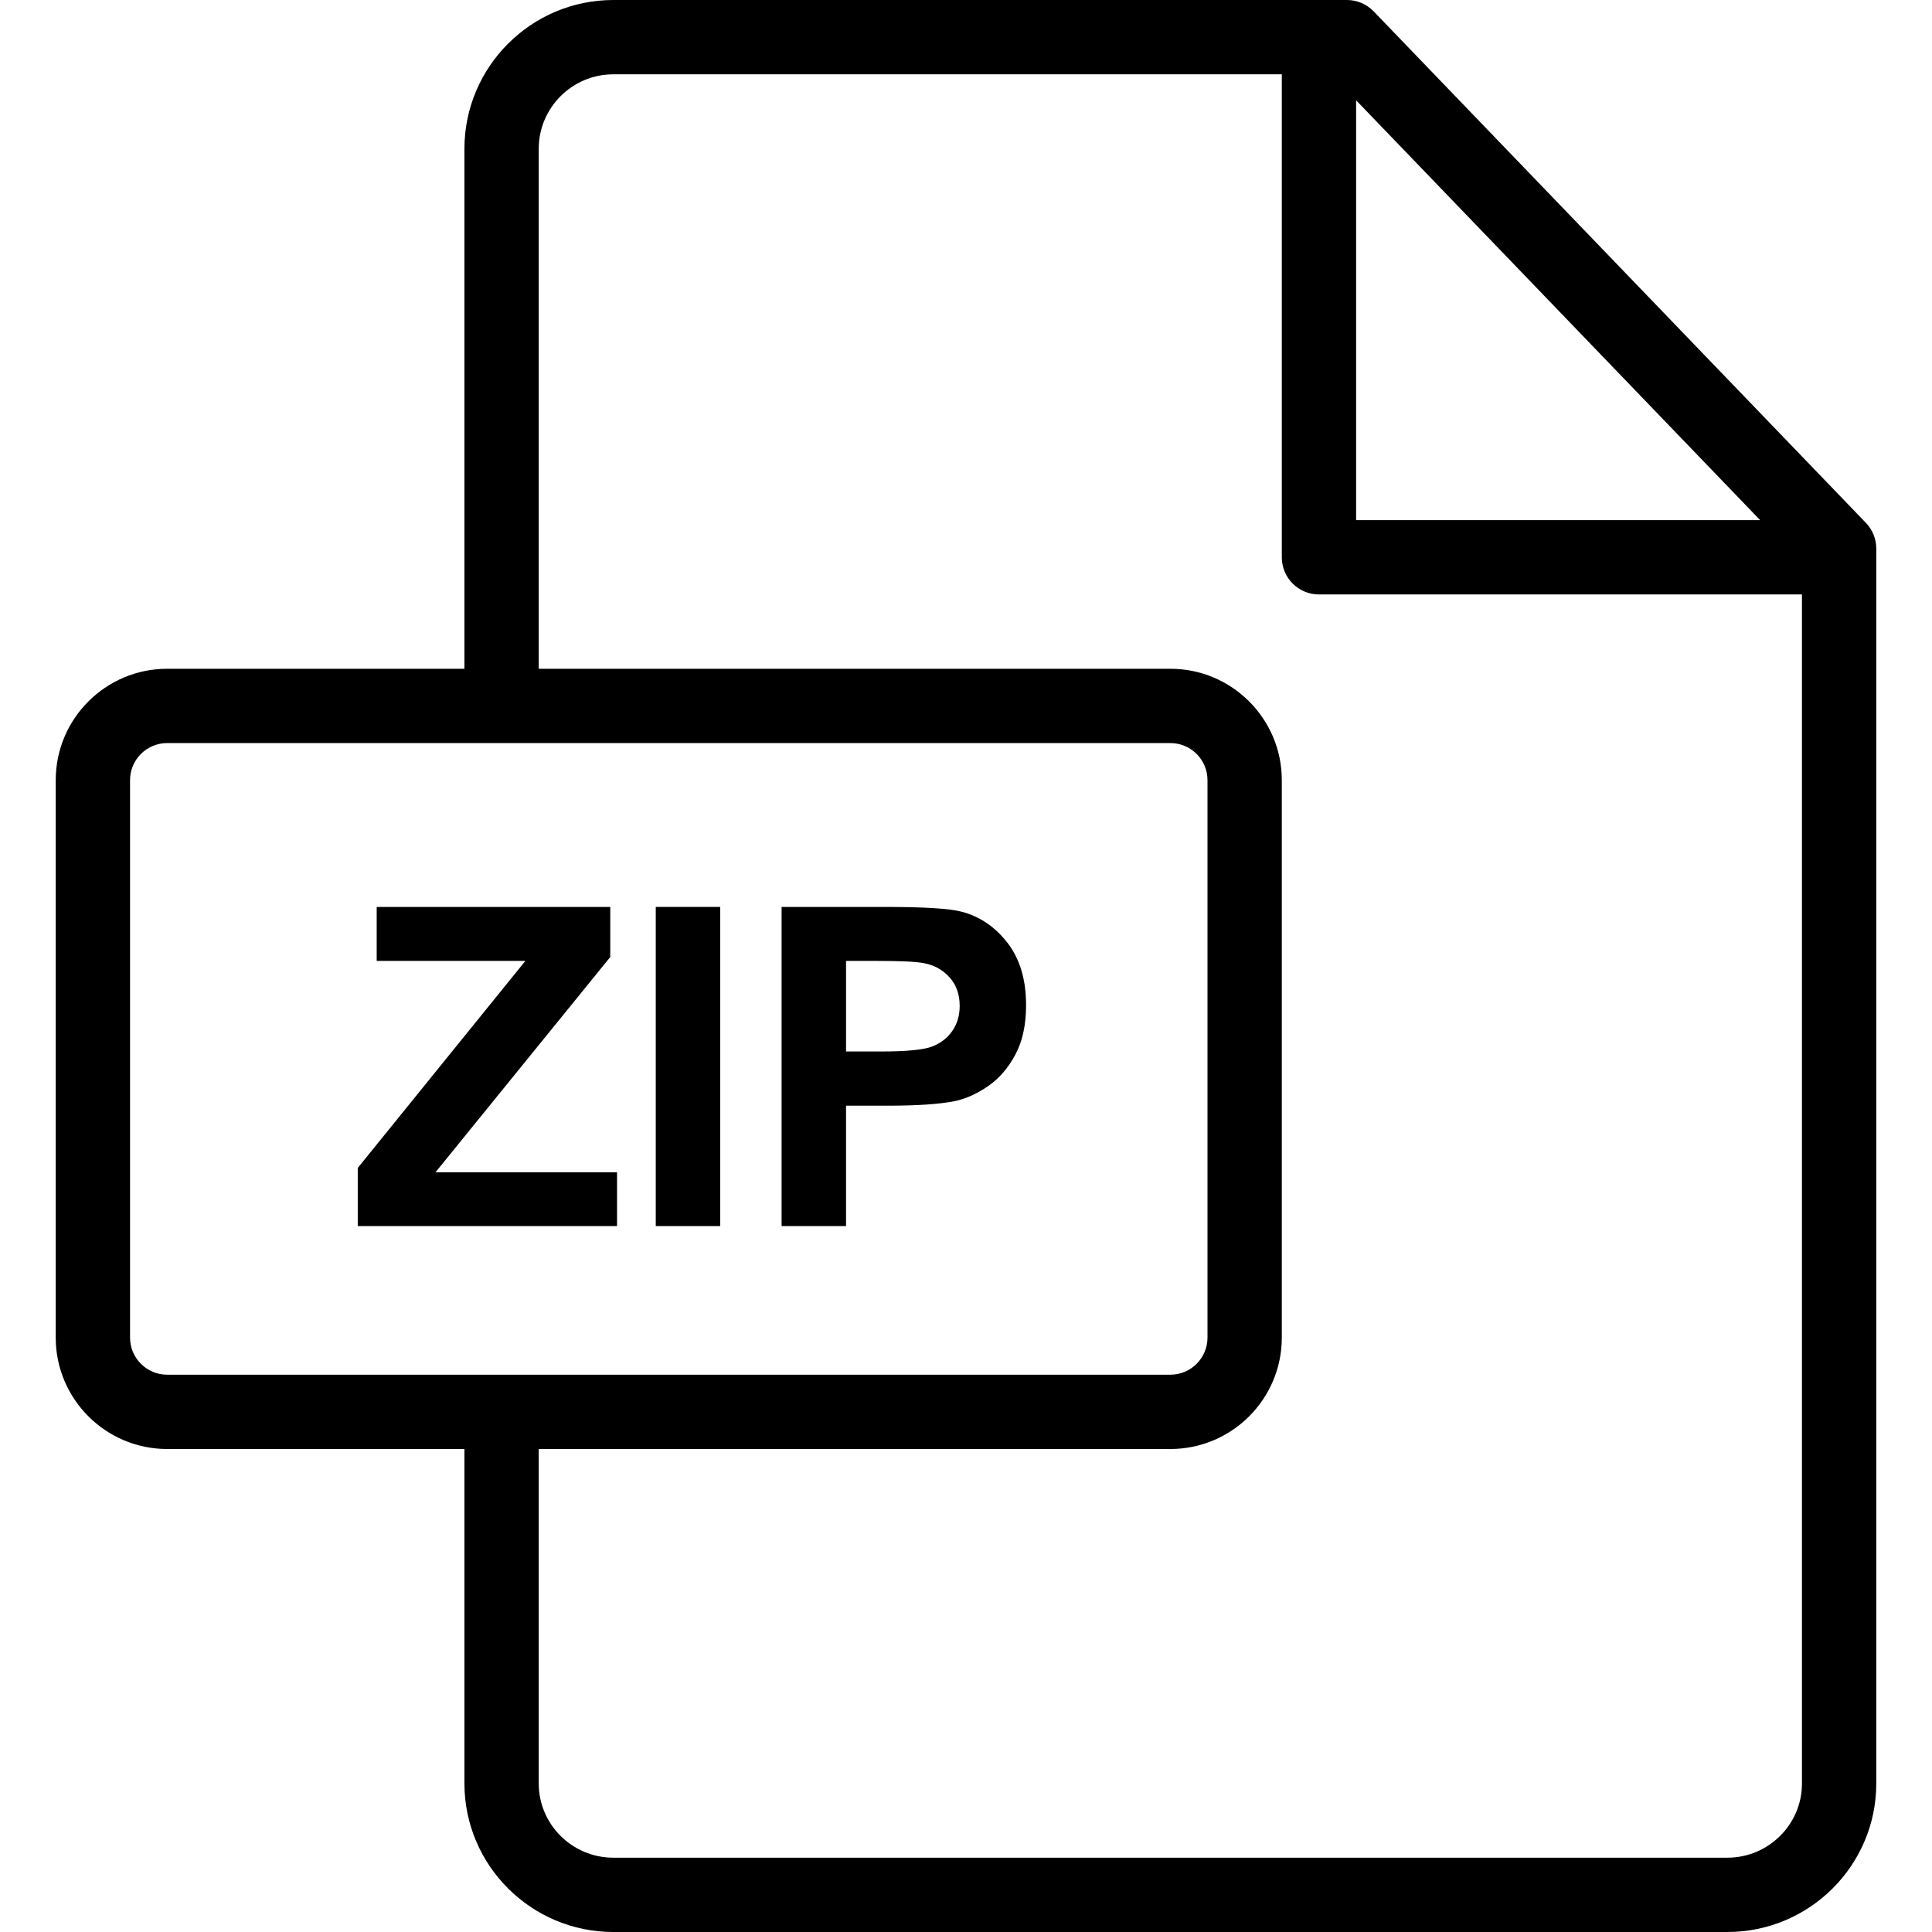
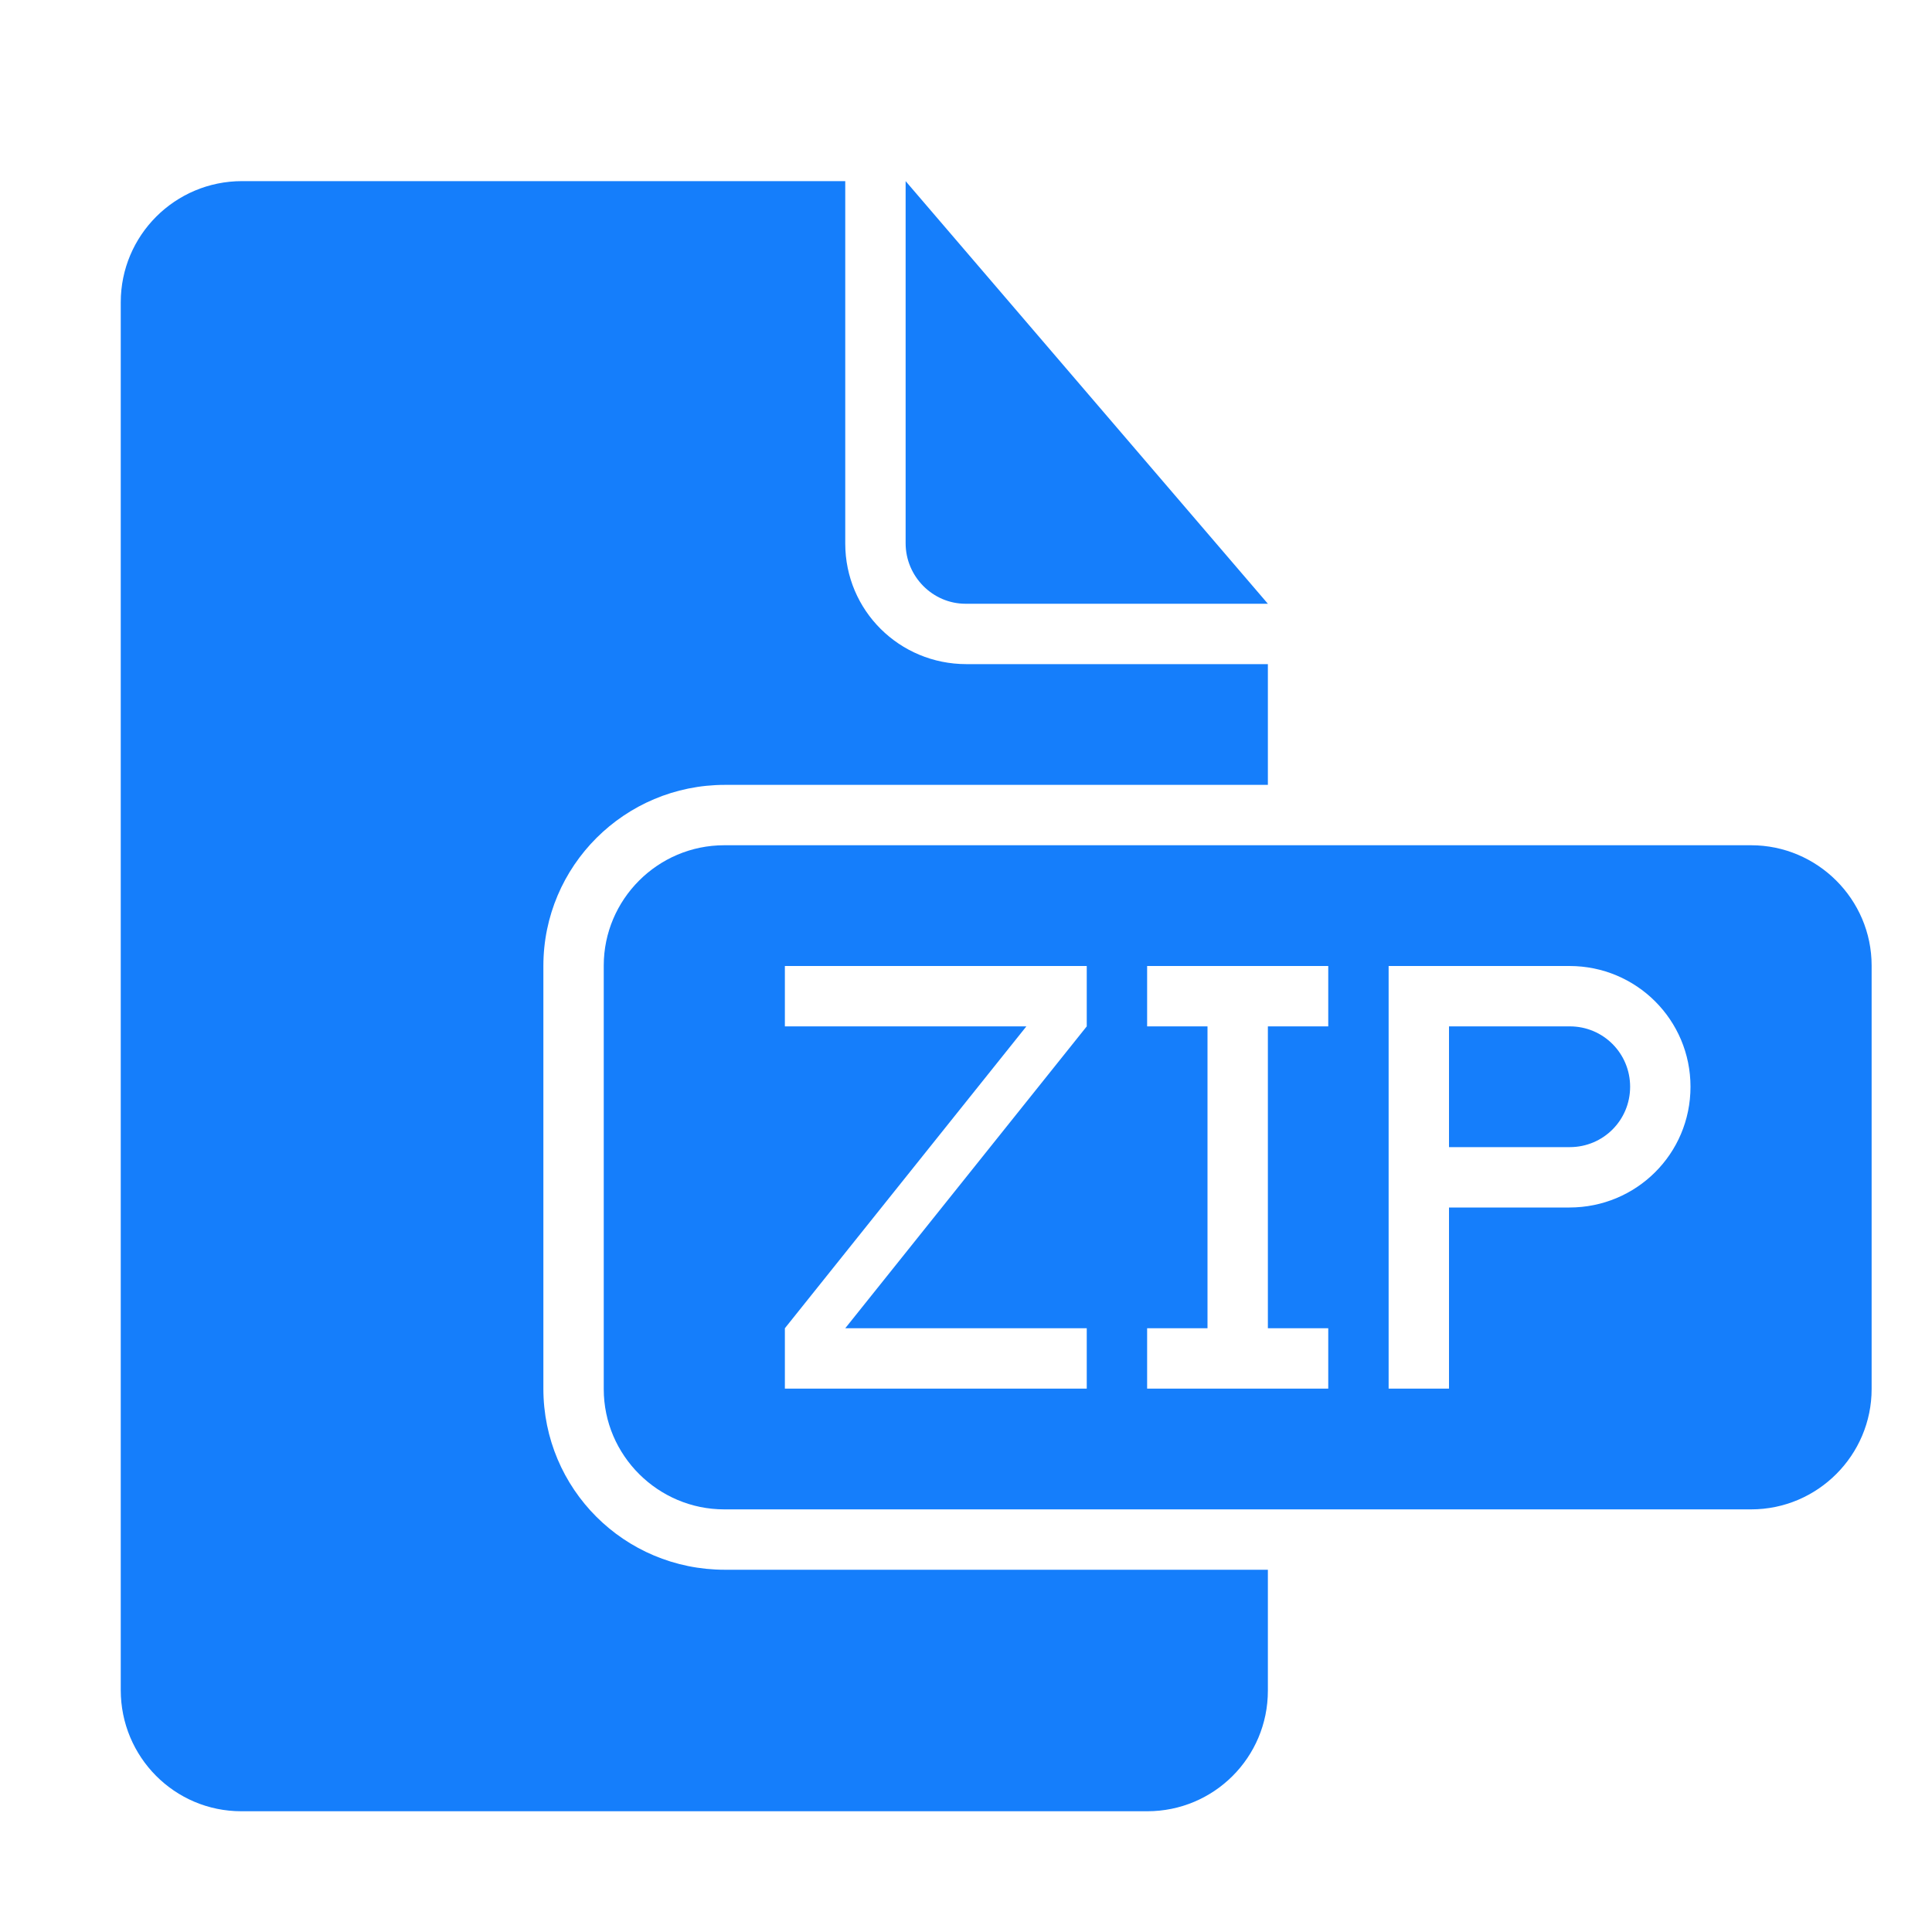
- <svg xmlns="http://www.w3.org/2000/svg" version="1.1" id="Layer_1" x="0px" y="0px" viewBox="0 0 512 512" style="enable-background:new 0 0 512 512;" xml:space="preserve">
-   <g>
-     <g>
-       <path d="M494.479,138.557L364.04,3.018C362.183,1.09,359.621,0,356.945,0h-194.41c-21.757,0-39.458,17.694-39.458,39.442v137.789    H44.29c-16.278,0-29.521,13.239-29.521,29.513v147.744C14.769,370.761,28.012,384,44.29,384h78.787v88.627    c0,21.71,17.701,39.373,39.458,39.373h295.238c21.757,0,39.458-17.653,39.458-39.351V145.385    C497.231,142.839,496.244,140.392,494.479,138.557z M359.385,26.581l107.079,111.265H359.385V26.581z M44.29,364.308    c-5.42,0-9.828-4.405-9.828-9.82V206.744c0-5.415,4.409-9.821,9.828-9.821h265.881c5.419,0,9.829,4.406,9.829,9.821v147.744    c0,5.415-4.41,9.82-9.829,9.82H44.29z M477.538,472.649c0,10.84-8.867,19.659-19.766,19.659H162.535    c-10.899,0-19.766-8.828-19.766-19.68V384h167.401c16.279,0,29.522-13.239,29.522-29.512V206.744    c0-16.274-13.243-29.513-29.522-29.513H142.769V39.442c0-10.891,8.867-19.75,19.766-19.75h177.157v128    c0,5.438,4.409,9.846,9.846,9.846h128V472.649z" />
+ <svg xmlns="http://www.w3.org/2000/svg" height="32px" version="1.1" viewBox="0 0 32 32" width="32px">
+   <defs />
+   <g fill="none" fill-rule="evenodd" id="Page-1" stroke="none" stroke-width="1">
+     <g fill="#157EFB" id="icon-124-document-file-zip">
+       <path d="M21,26 L21,28.003 C21,29.109 20.106,30 19.003,30 L3.997,30 C2.891,30 2,29.101 2,27.993 L2,5.007 C2,3.898 2.899,3 4.009,3 L14,3 L14,9.002 C14,10.113 14.898,11 16.006,11 L21,11 L21,13 L12.007,13 C10.346,13 9,14.342 9,15.999 L9,23.001 C9,24.657 10.336,26 12.007,26 L21,26 L21,26 Z M15,3 L15,8.997 C15,9.551 15.451,10 15.991,10 L21,10 L15,3 L15,3 Z M11.995,14 C10.893,14 10,14.9 10,15.992 L10,23.008 C10,24.108 10.902,25 11.995,25 L29.005,25 C30.107,25 31,24.1 31,23.008 L31,15.992 C31,14.892 30.098,14 29.005,14 L11.995,14 L11.995,14 Z M14,22 L18,17 L18,16 L13,16 L13,17 L17,17 L13,22 L13,23 L18,23 L18,22 L14,22 L14,22 Z M20,17 L20,22 L19,22 L19,23 L22,23 L22,22 L21,22 L21,17 L22,17 L22,16 L19,16 L19,17 L20,17 L20,17 Z M23,18 L23,23 L24,23 L24,20 L25.995,20 C27.102,20 28,19.112 28,18 C28,16.895 27.106,16 25.995,16 L23,16 L23,18 L23,18 Z M24,17 L24,19 L26.001,19 C26.553,19 27,18.556 27,18 C27,17.448 26.557,17 26.001,17 L24,17 L24,17 Z" id="document-file-zip" />
    </g>
  </g>
-   <g>
-     <g>
-       <rect x="173.785" y="240.345" width="17.076" height="84.578" />
-     </g>
-   </g>
-   <g>
-     <g>
-       <polygon points="115.405,310.673 161.73,253.615 161.73,240.347 99.828,240.347 99.828,254.653 139.23,254.653 94.809,309.519     94.809,324.923 163.52,324.923 163.52,310.673   " />
-     </g>
-   </g>
-   <g>
-     <g>
-       <path d="M267.02,249.895c-3.272-4.251-7.328-7.01-12.175-8.281c-3.153-0.847-9.922-1.267-20.308-1.267h-27.405v84.576h17.078    v-31.904h0h11.133c7.732,0,13.634-0.404,17.713-1.211c2.998-0.655,5.952-1.992,8.854-4.01c2.905-2.019,5.3-4.798,7.183-8.337    c1.886-3.537,2.828-7.904,2.828-13.096C271.923,259.636,270.289,254.144,267.02,249.895z M252.394,273.174    c-1.288,1.883-3.067,3.269-5.337,4.153c-2.27,0.883-6.769,1.326-13.499,1.326h-9.346v-24h8.249c6.156,0,10.252,0.192,12.29,0.576    c2.769,0.502,5.056,1.75,6.865,3.751c1.807,1.999,2.71,4.539,2.71,7.616C254.326,269.095,253.684,271.288,252.394,273.174z" />
-     </g>
-   </g>
-   <g>
- </g>
-   <g>
- </g>
-   <g>
- </g>
-   <g>
- </g>
-   <g>
- </g>
-   <g>
- </g>
-   <g>
- </g>
-   <g>
- </g>
-   <g>
- </g>
-   <g>
- </g>
-   <g>
- </g>
-   <g>
- </g>
-   <g>
- </g>
-   <g>
- </g>
-   <g>
- </g>
</svg>
